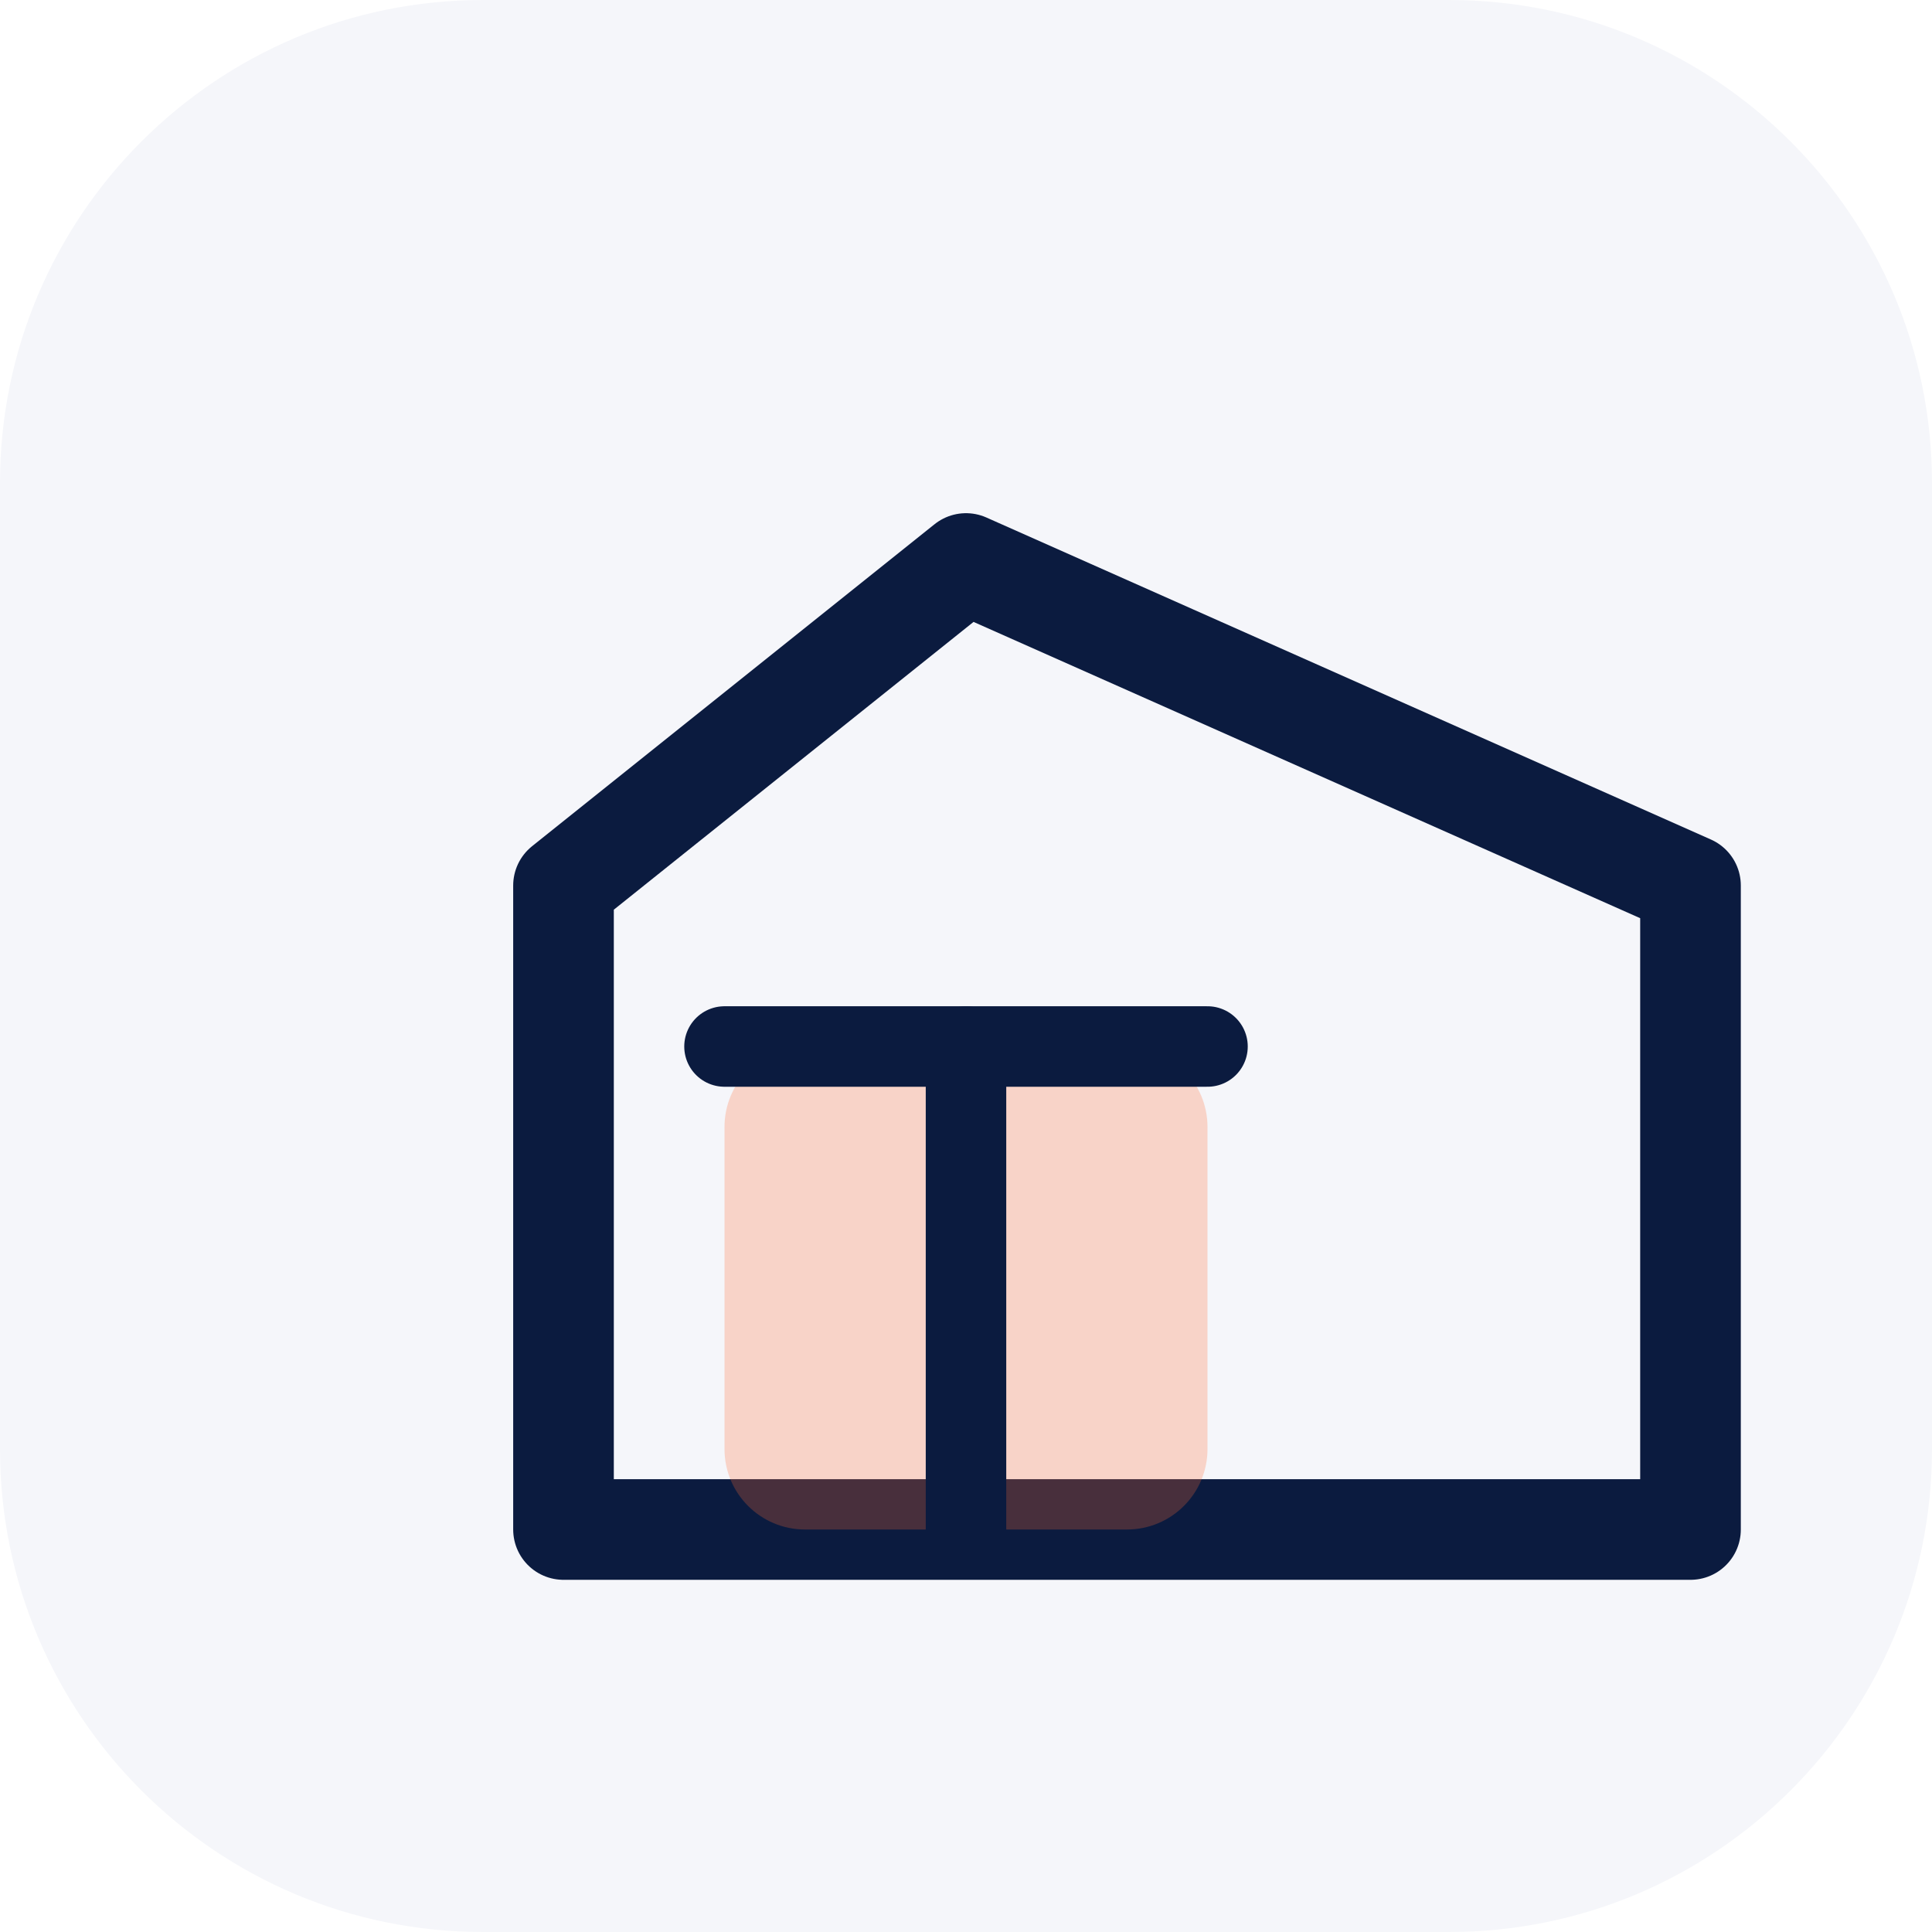
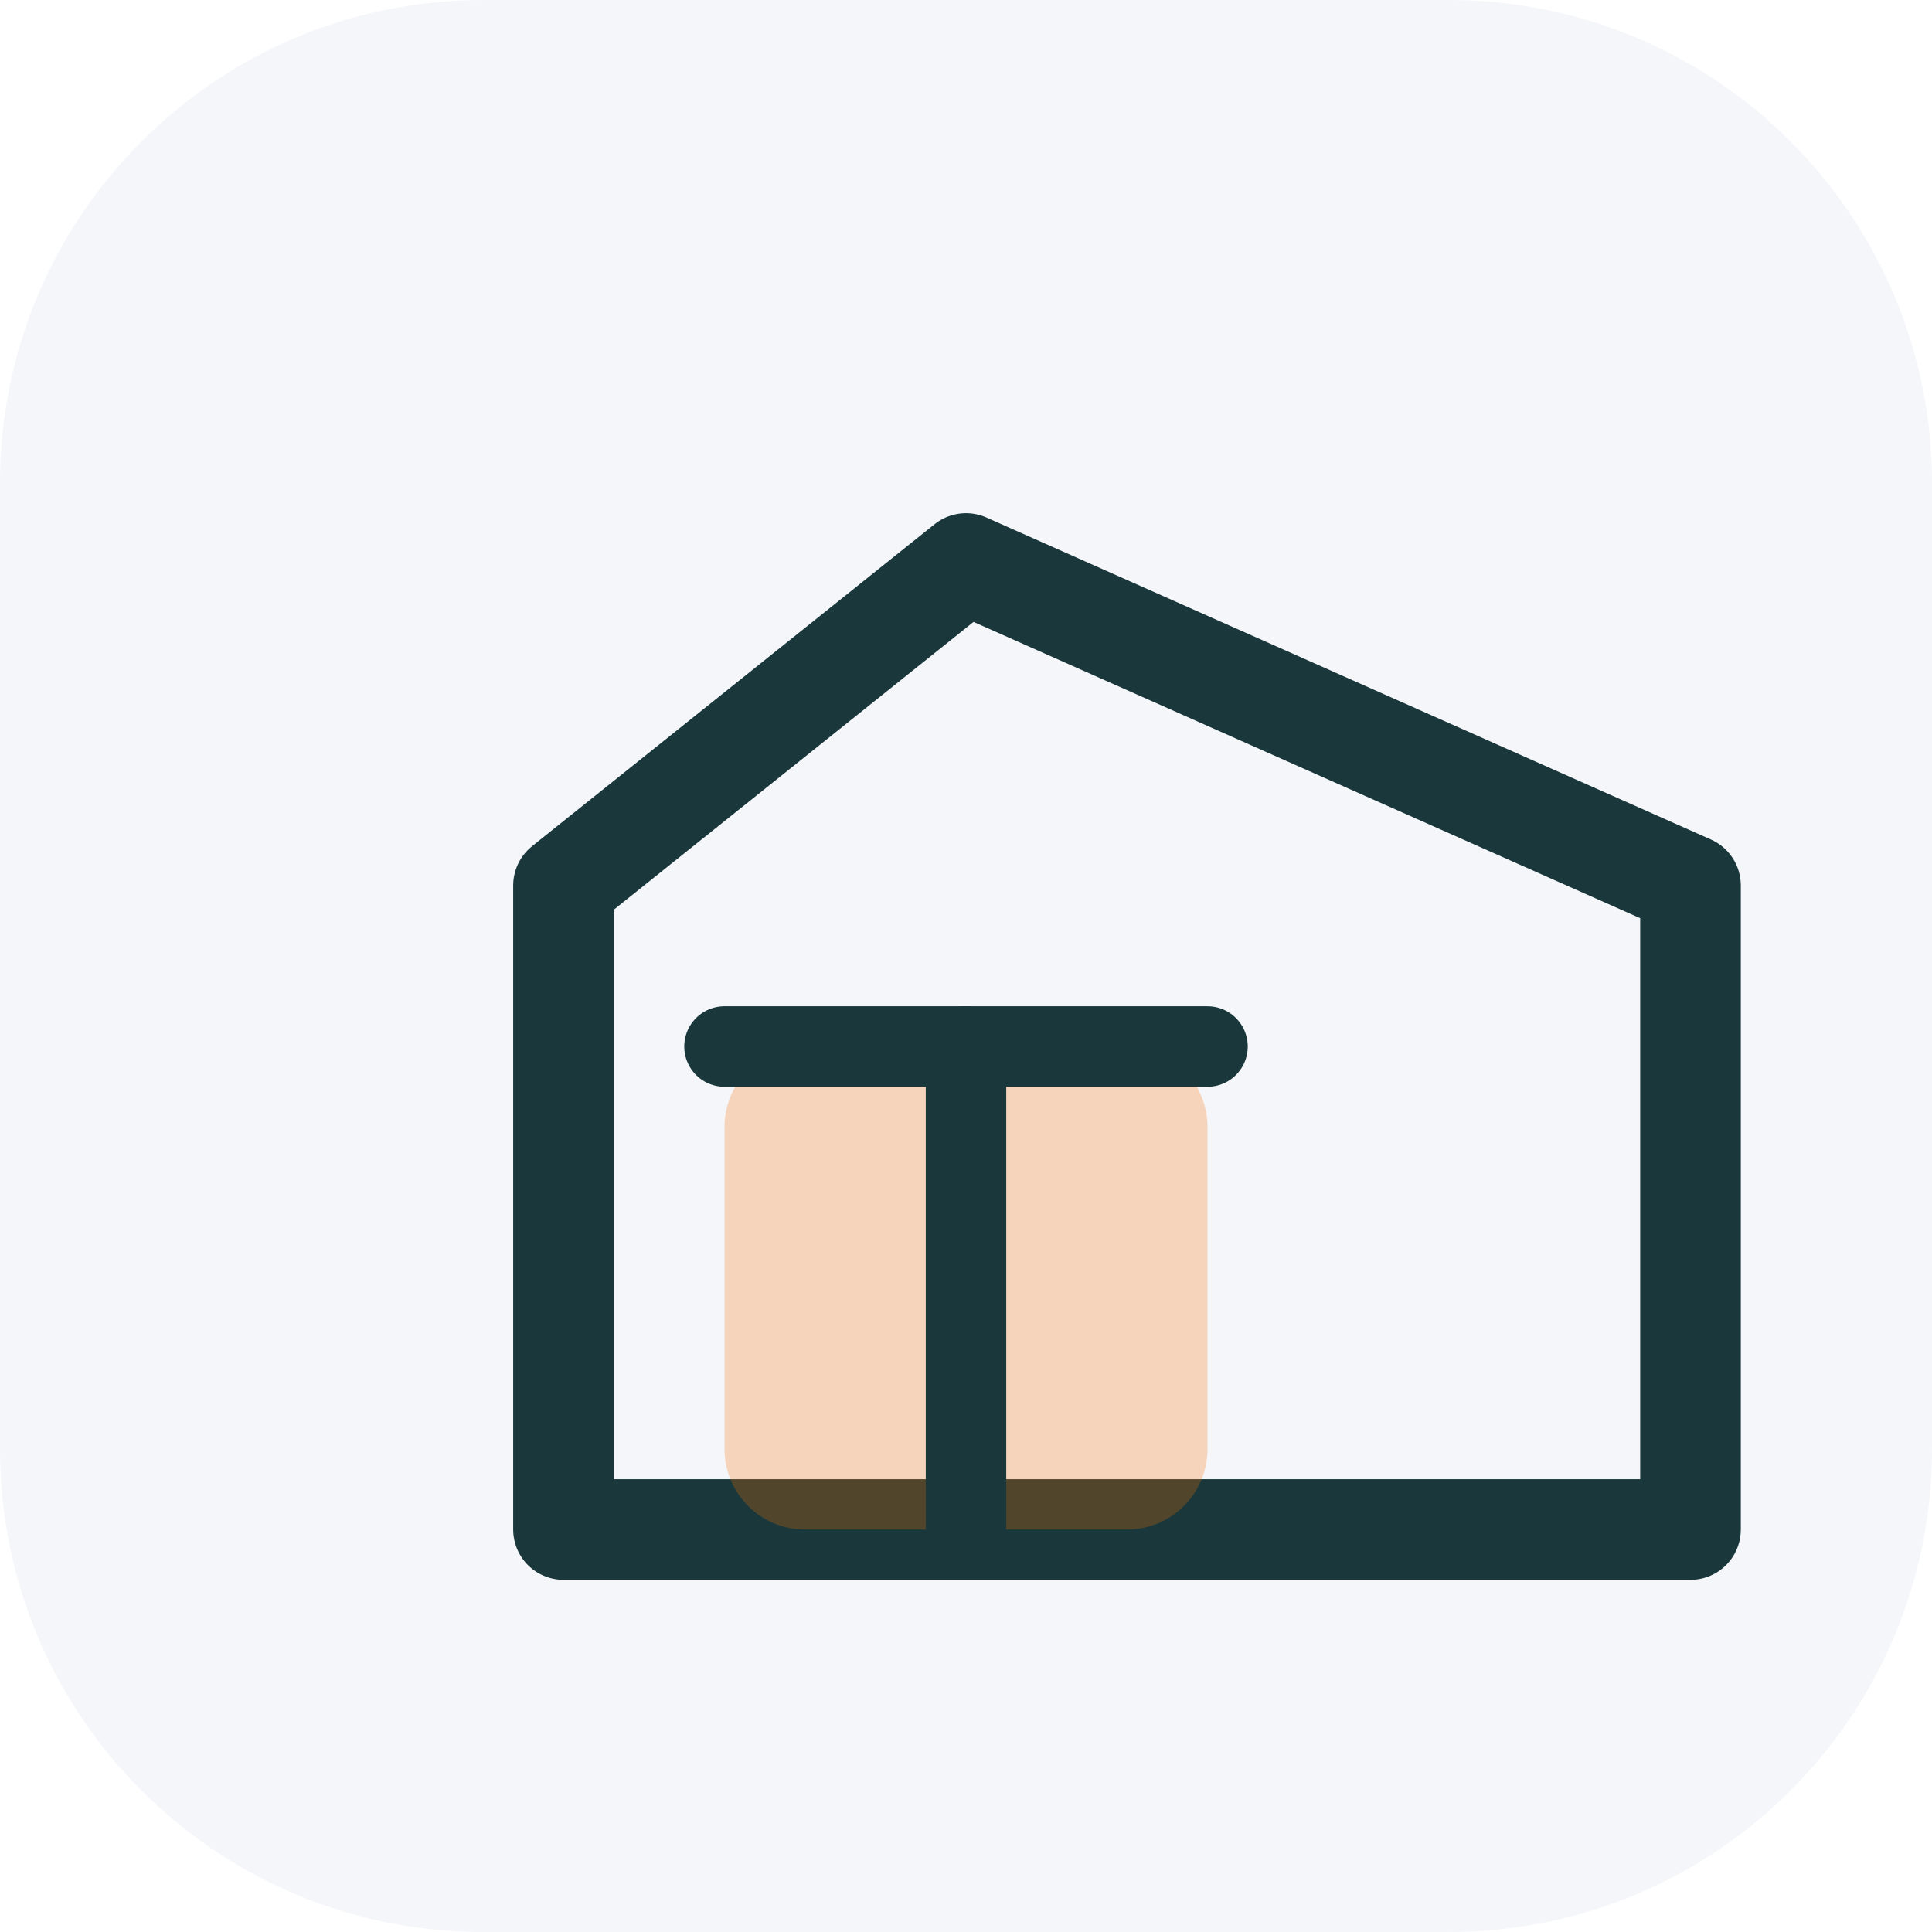
<svg xmlns="http://www.w3.org/2000/svg" width="48" height="48" viewBox="0 0 48 48">
  <rect width="48" height="48" rx="12" fill="#f5f6fa" />
  <g transform="translate(8,8)">
-     <path d="M16 6L6 14v16h28V14L16 6z" fill="none" stroke="#0b1b3f" stroke-width="2.5" stroke-linejoin="round" />
-     <rect x="10" y="18" width="12" height="12" rx="2" fill="#ff6b35" opacity="0.25" />
-     <path d="M16 18v12" stroke="#0b1b3f" stroke-width="2" stroke-linecap="round" />
-     <path d="M10 18h12" stroke="#0b1b3f" stroke-width="2" stroke-linecap="round" />
+     <path d="M16 6L6 14v16h28V14L16 6z" fill="none" stroke="#1a383b" stroke-width="2.5" stroke-linejoin="round" />
+     <rect x="10" y="18" width="12" height="12" rx="2" fill="#f76f01" opacity="0.25" />
+     <path d="M16 18v12" stroke="#1a383b" stroke-width="2" stroke-linecap="round" />
+     <path d="M10 18h12" stroke="#1a383b" stroke-width="2" stroke-linecap="round" />
  </g>
</svg>
